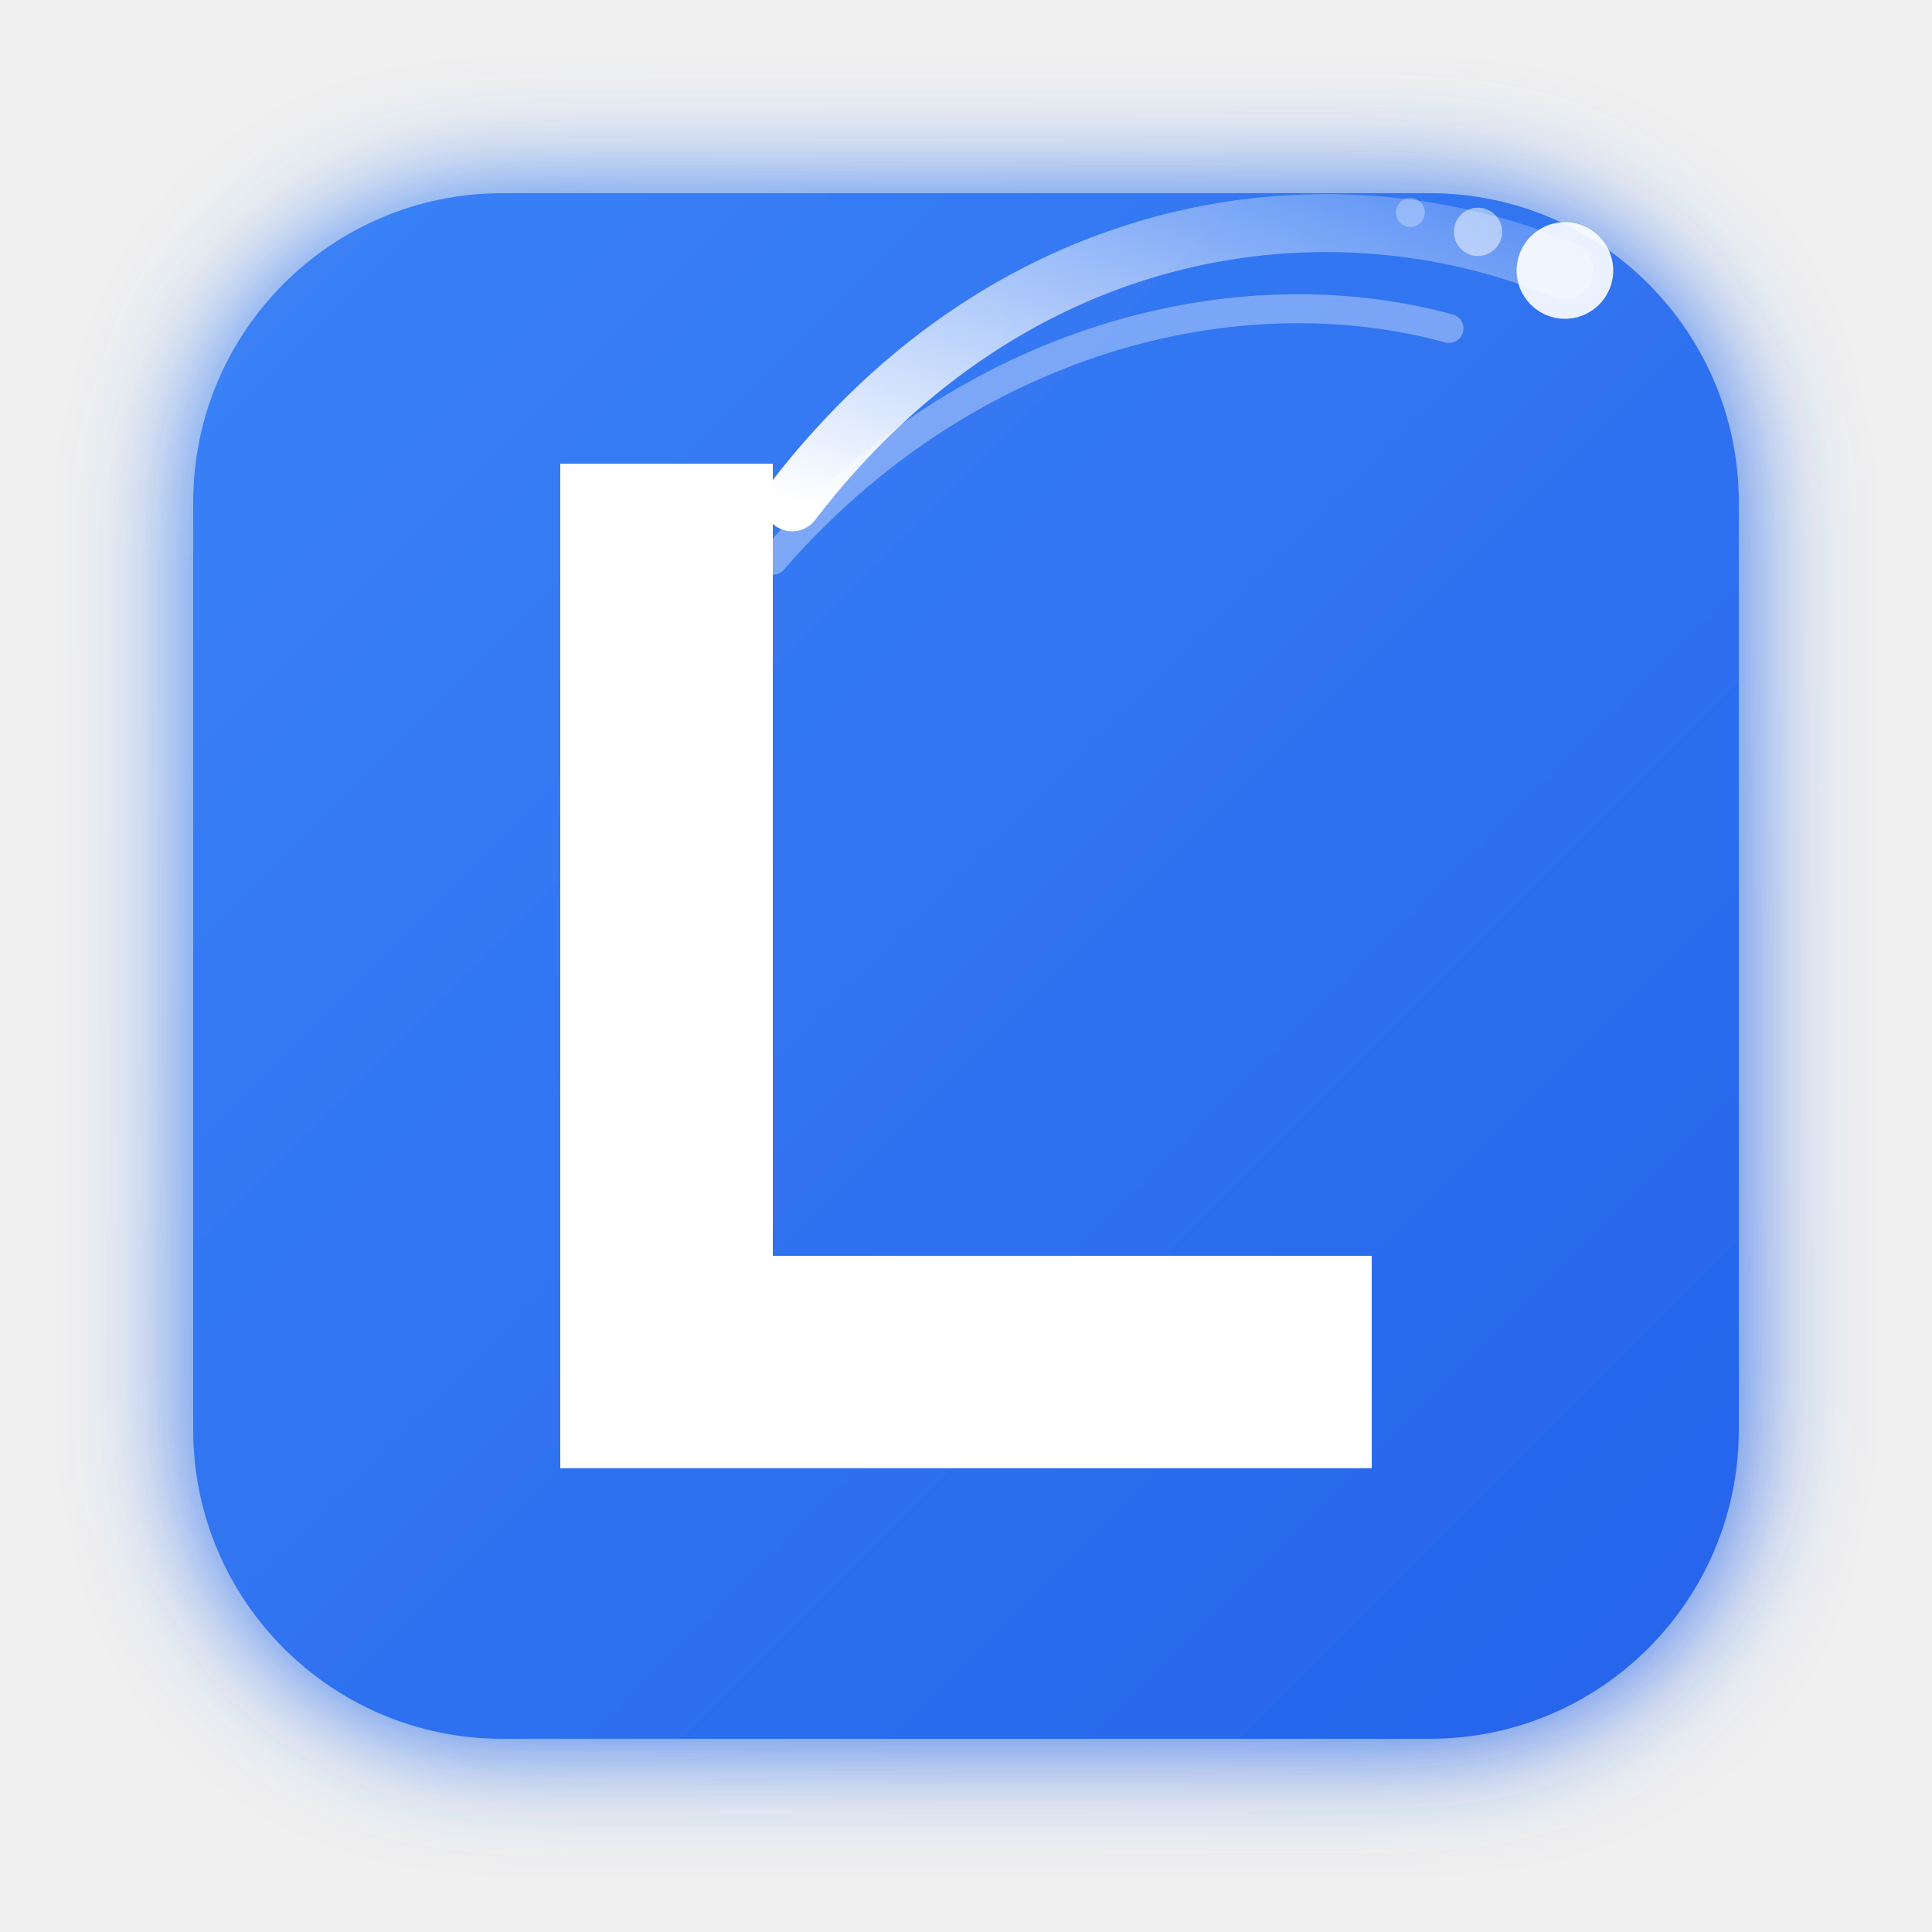
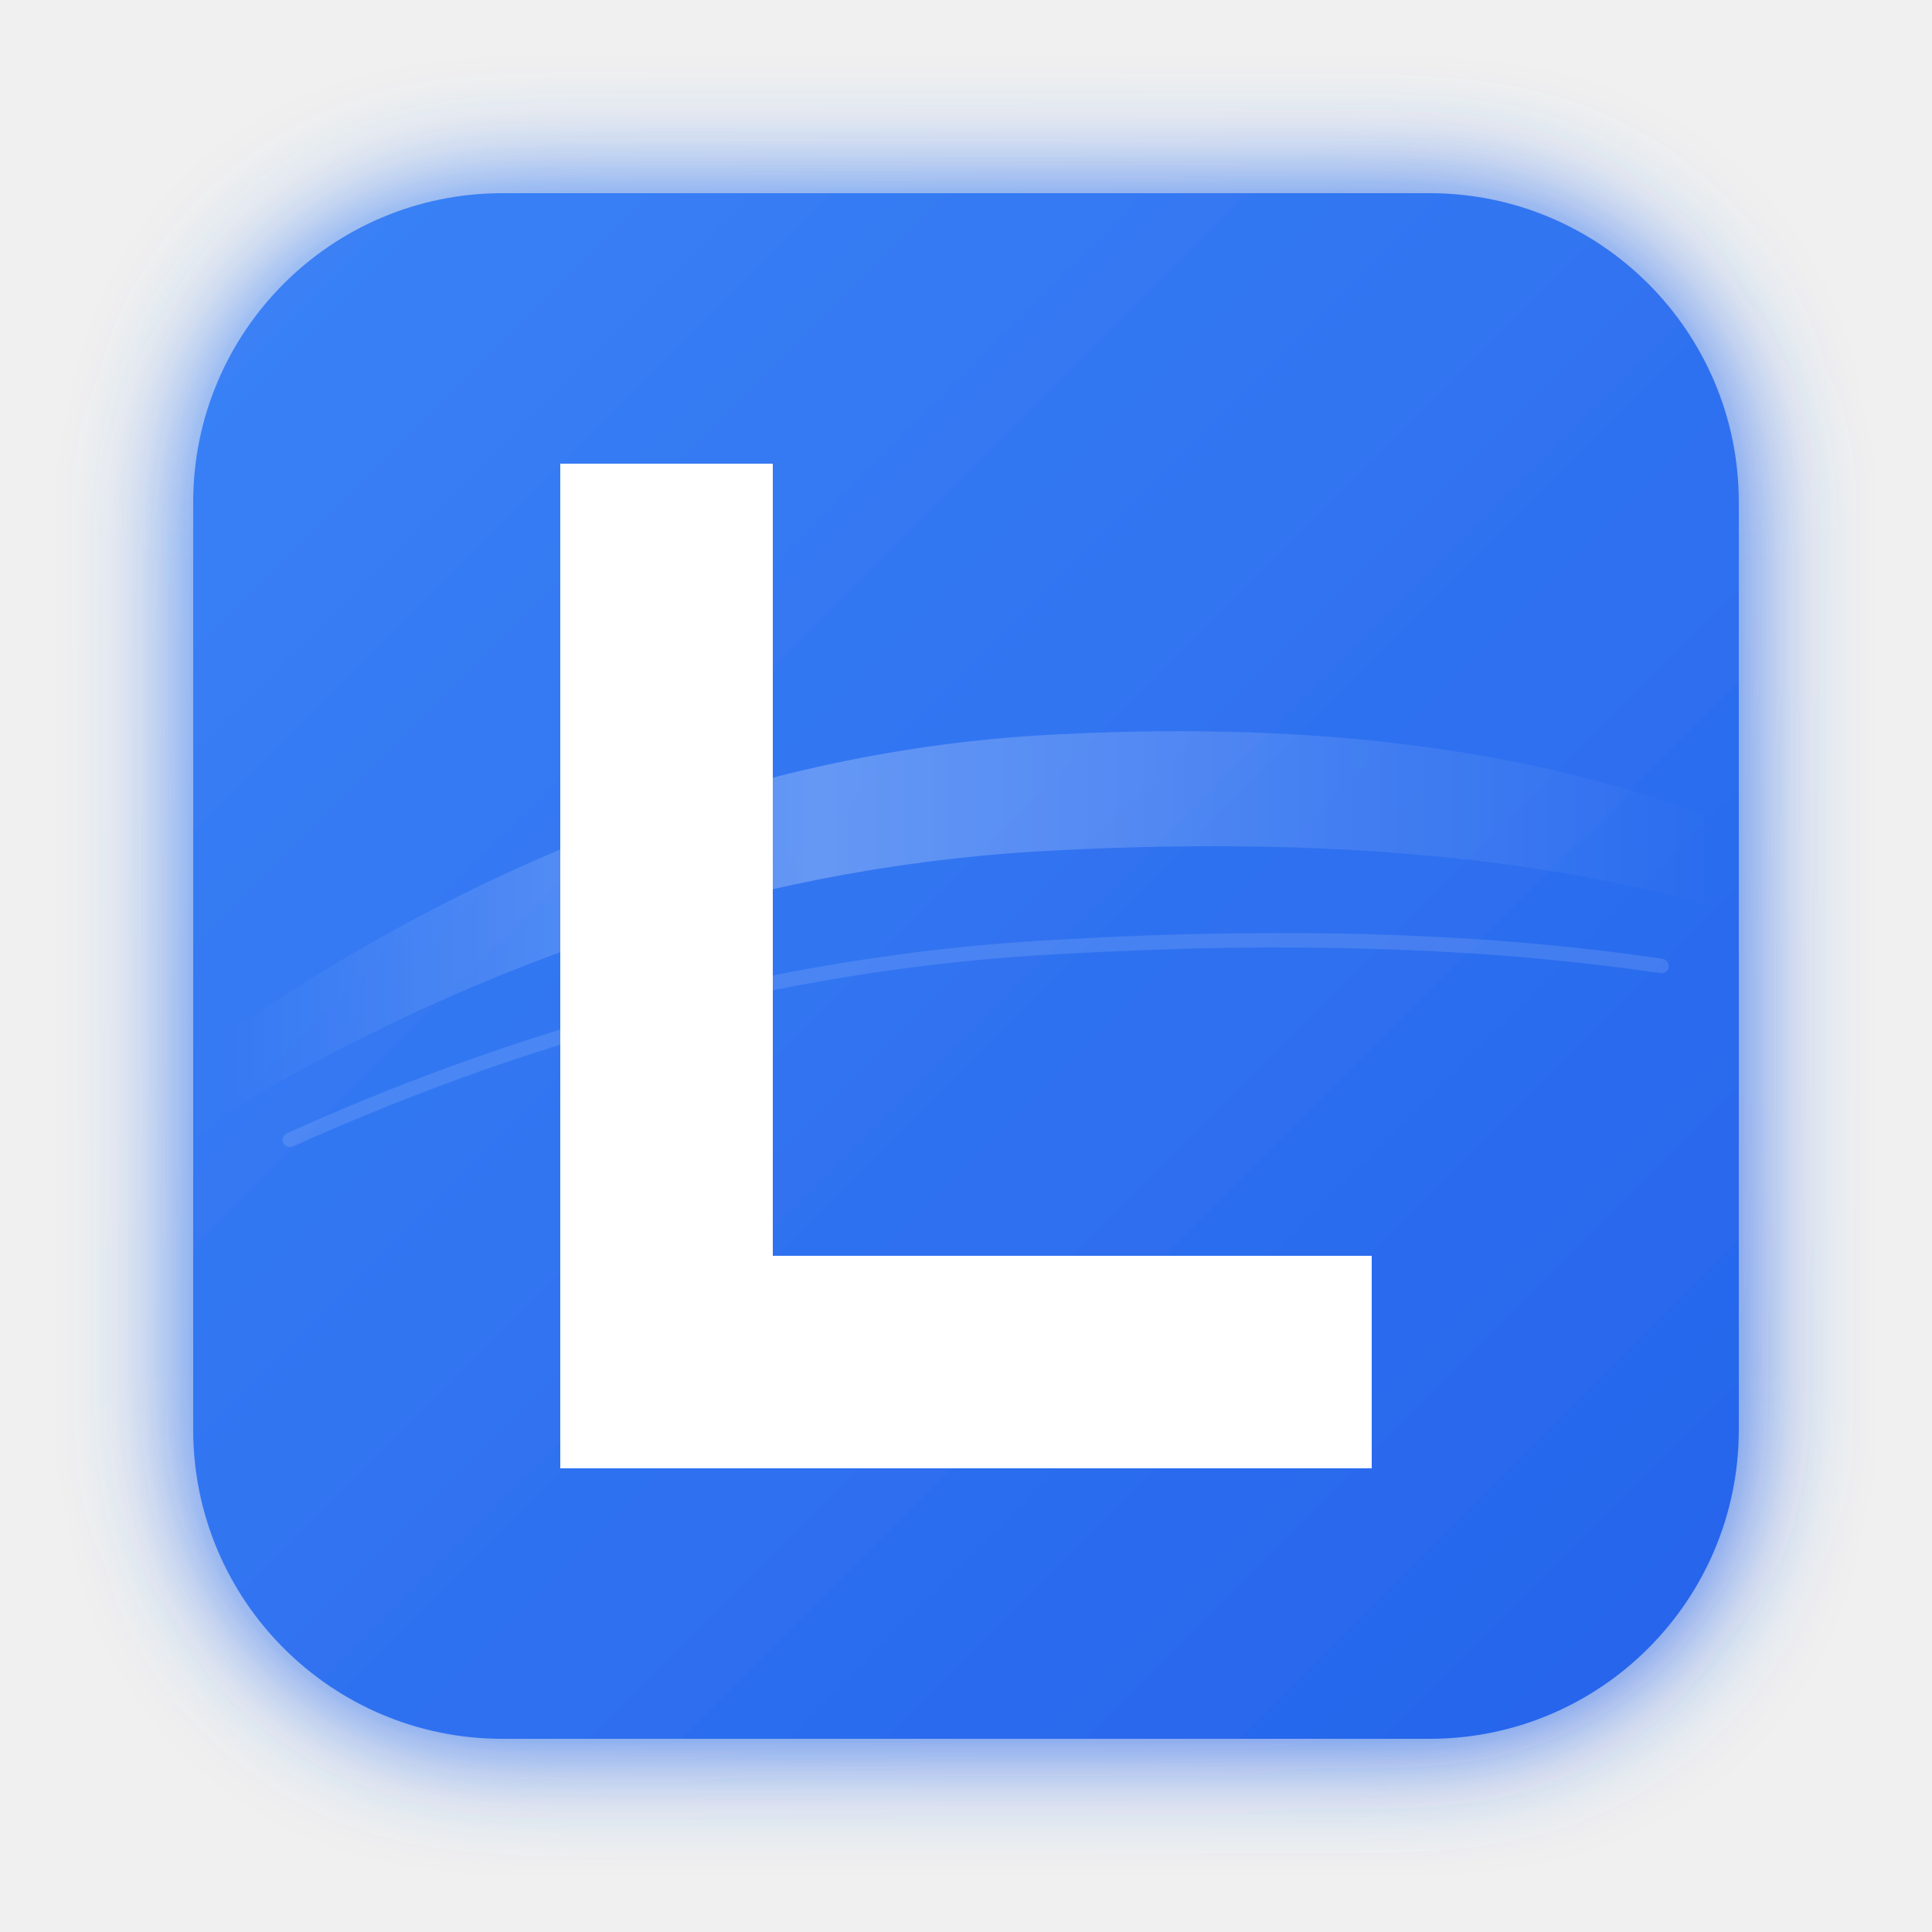
<svg xmlns="http://www.w3.org/2000/svg" width="200" height="200" viewBox="0 0 200 200">
  <defs>
    <linearGradient id="iconBg" x1="0%" y1="0%" x2="100%" y2="100%">
      <stop offset="0%" stop-color="#3B82F6" />
      <stop offset="100%" stop-color="#2563EB" />
    </linearGradient>
-     <linearGradient id="trailGrad" x1="0%" y1="100%" x2="100%" y2="0%">
-       <stop offset="0%" stop-color="#ffffff" stop-opacity="1" />
-       <stop offset="100%" stop-color="#ffffff" stop-opacity="0.2" />
+     <linearGradient id="swooshGrad" x1="0%" y1="0%" x2="100%" y2="0%">
+       <stop offset="0%" stop-color="#ffffff" stop-opacity="0" />
+       <stop offset="40%" stop-color="#ffffff" stop-opacity="0.25" />
+       <stop offset="100%" stop-color="#ffffff" stop-opacity="0" />
    </linearGradient>
    <filter id="iconGlow" x="-50%" y="-50%" width="200%" height="200%">
      <feGaussianBlur stdDeviation="6" result="coloredBlur" />
      <feMerge>
        <feMergeNode in="coloredBlur" />
        <feMergeNode in="SourceGraphic" />
      </feMerge>
    </filter>
  </defs>
  <rect x="20" y="20" width="160" height="160" rx="32" fill="url(#iconBg)" filter="url(#iconGlow)" />
+   <path d="M 22 108 Q 65 78, 110 76 Q 150 74, 178 85 L 178 94 Q 150 86, 110 88 Q 65 90, 22 116 Z" fill="url(#swooshGrad)" />
+   <path d="M 30 118 Q 70 100, 110 98 Q 145 96, 172 100" stroke="#ffffff" stroke-width="1.5" fill="none" stroke-linecap="round" opacity="0.12" />
  <path d="M 58 48 L 80 48 L 80 130 L 142 130 L 142 152 L 58 152 Z" fill="#ffffff" />
-   <path d="M 82 52 C 105 22, 138 18, 162 28" stroke="url(#trailGrad)" stroke-width="6" fill="none" stroke-linecap="round" />
-   <path d="M 80 58 C 100 35, 128 28, 150 34" stroke="#ffffff" stroke-width="3" fill="none" stroke-linecap="round" opacity="0.35" />
-   <circle cx="162" cy="28" r="5" fill="#ffffff" opacity="0.9" />
-   <circle cx="153" cy="24" r="2.5" fill="#ffffff" opacity="0.5" />
-   <circle cx="146" cy="22" r="1.5" fill="#ffffff" opacity="0.3" />
</svg>
